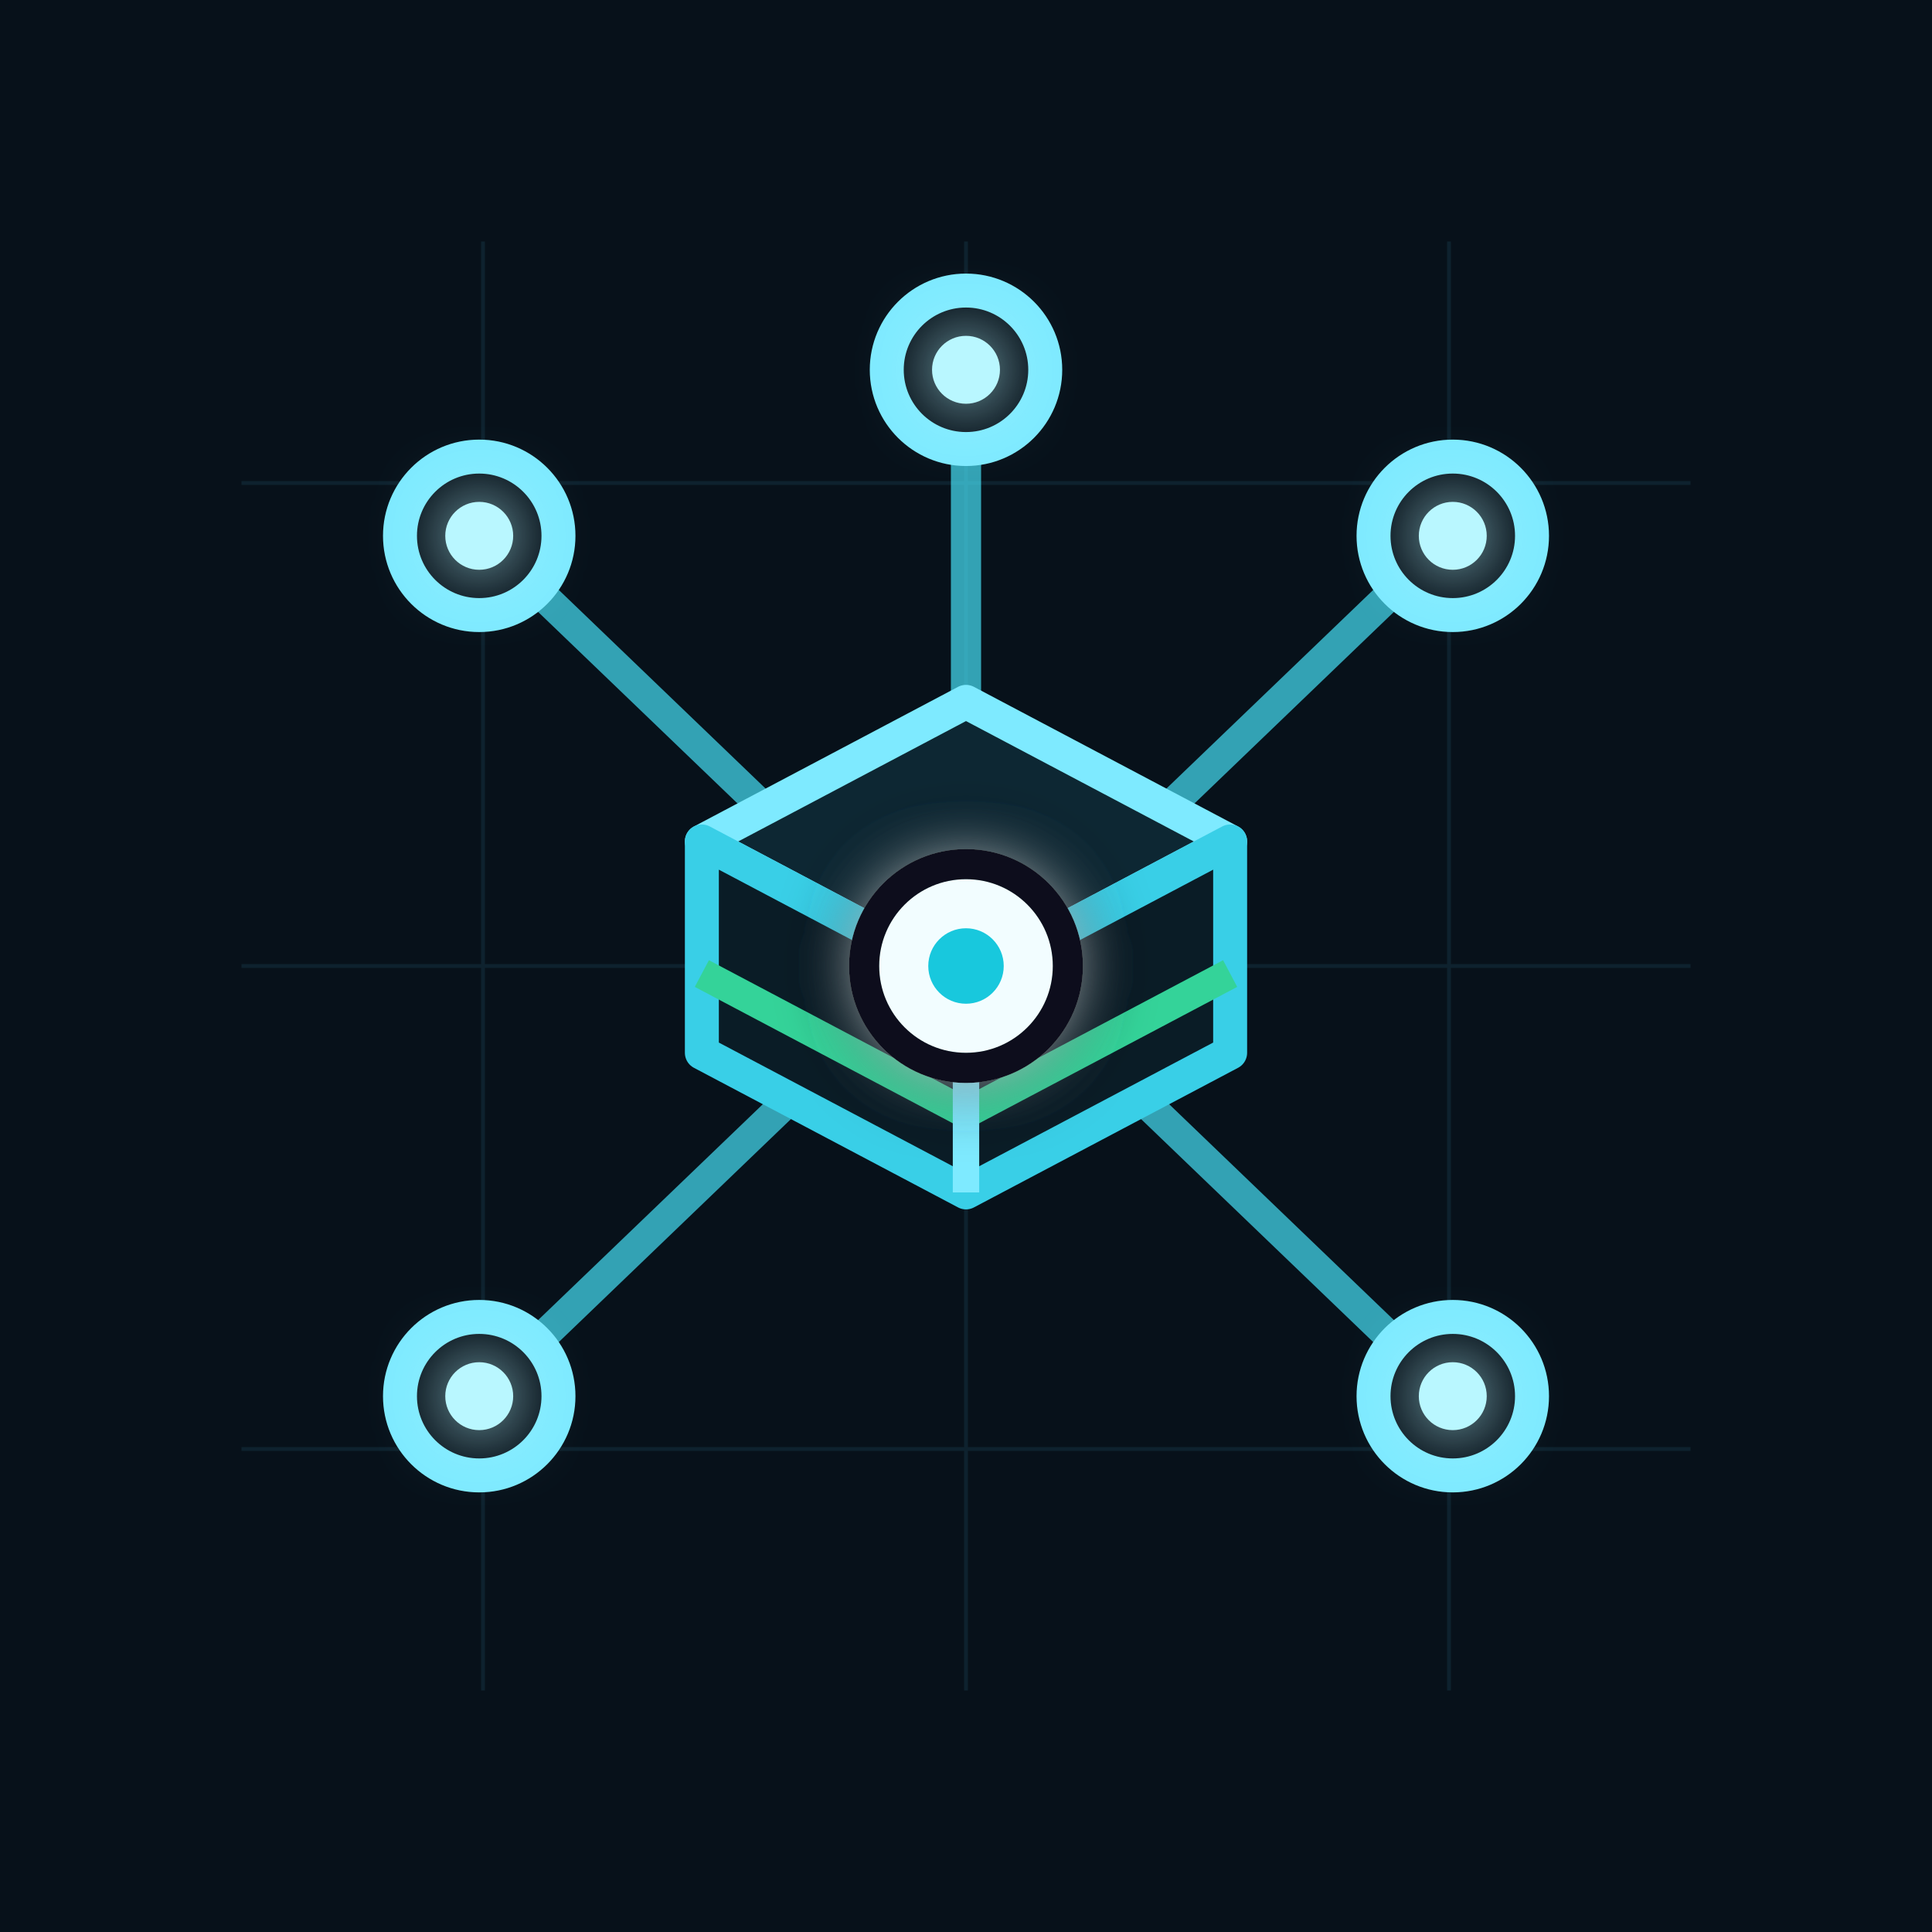
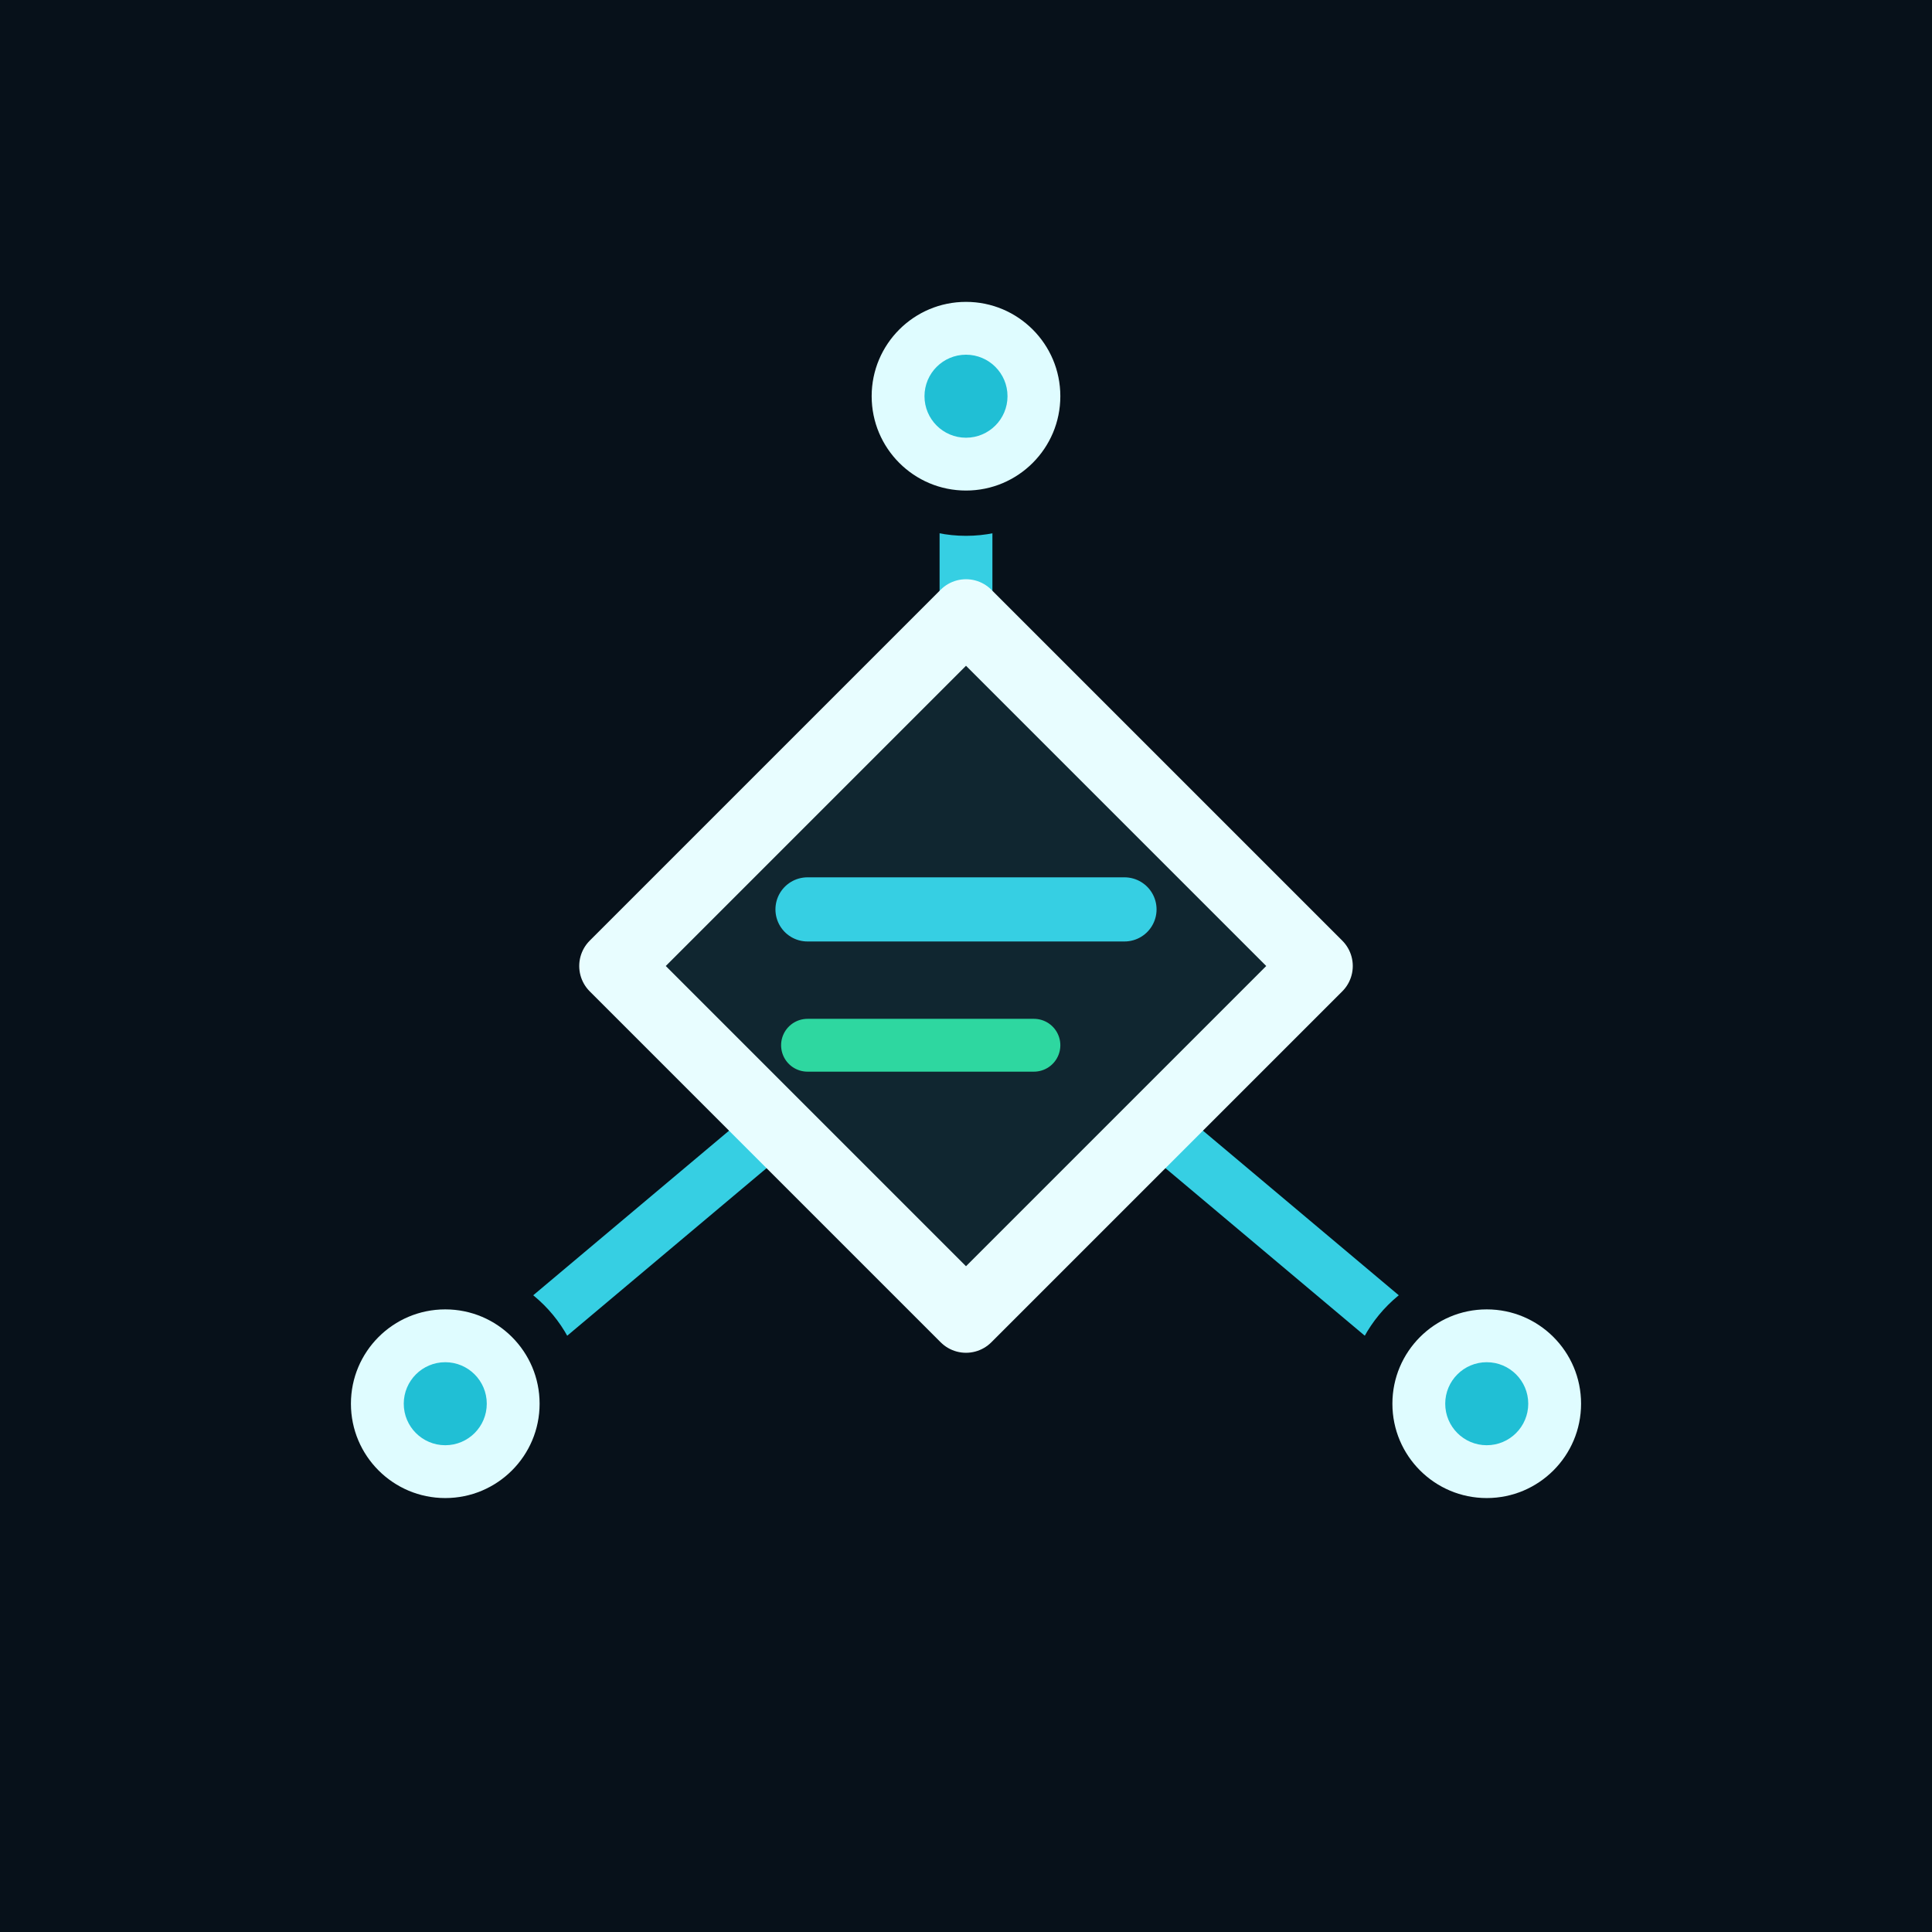
<svg xmlns="http://www.w3.org/2000/svg" viewBox="0 0 1024 1024" role="img" aria-labelledby="title desc">
-   <defs>
-     <filter id="glow" x="-80%" y="-80%" width="260%" height="260%">
-       <feGaussianBlur stdDeviation="18" result="blur" />
-       <feMerge>
-         <feMergeNode in="blur" />
-         <feMergeNode in="SourceGraphic" />
-       </feMerge>
-     </filter>
-   </defs>
  <rect width="1024" height="1024" fill="#07111a" />
-   <g fill="none" stroke="#163342" stroke-width="2" opacity="0.5">
-     <path d="M128 256H896M128 512H896M128 768H896" />
-     <path d="M256 128V896M512 128V896M768 128V896" />
+   <g fill="none" stroke="#36cfe3" stroke-width="28" stroke-linecap="round">
+     <path d="M512 512V210" />
+     <path d="M512 512L236 744" />
+     <path d="M512 512L788 744" />
  </g>
-   <g fill="none" stroke="#46dff5" stroke-width="16" stroke-linecap="round" opacity="0.7">
-     <path d="M512 426V228" />
-     <path d="M438 460L286 314" />
-     <path d="M586 460L738 314" />
-     <path d="M438 564L286 710" />
-     <path d="M586 564L738 710" />
+   <g fill="#dffcff" stroke="#07111a" stroke-width="24">
+     <circle cx="512" cy="210" r="62" />
+     <circle cx="236" cy="744" r="62" />
+     <circle cx="788" cy="744" r="62" />
  </g>
-   <g fill="#07111a" stroke="#7eeaff" stroke-width="18">
-     <circle cx="512" cy="196" r="42" />
-     <circle cx="254" cy="284" r="42" />
-     <circle cx="770" cy="284" r="42" />
-     <circle cx="254" cy="740" r="42" />
-     <circle cx="770" cy="740" r="42" />
+   <g fill="#20bfd5">
+     <circle cx="512" cy="210" r="22" />
+     <circle cx="236" cy="744" r="22" />
+     <circle cx="788" cy="744" r="22" />
  </g>
-   <g fill="#b9f7ff" filter="url(#glow)">
-     <circle cx="512" cy="196" r="18" />
-     <circle cx="254" cy="284" r="18" />
-     <circle cx="770" cy="284" r="18" />
-     <circle cx="254" cy="740" r="18" />
-     <circle cx="770" cy="740" r="18" />
+   <path d="M512 326L698 512L512 698L326 512Z" fill="#102630" stroke="#e8fdff" stroke-width="38" stroke-linejoin="round" />
+   <g fill="none" stroke-linecap="round">
+     <path d="M428 482H596" stroke="#36cfe3" stroke-width="34" />
+     <path d="M428 554H548" stroke="#2ed7a0" stroke-width="28" />
  </g>
-   <g stroke-linejoin="round">
-     <path d="M512 372L652 446L512 520L372 446Z" fill="#0d2733" stroke="#7eeaff" stroke-width="18" />
-     <path d="M372 446V558L512 632L652 558V446L512 520Z" fill="#0a1c26" stroke="#39cfe7" stroke-width="18" />
-     <path d="M372 516L512 590L652 516" fill="none" stroke="#34d399" stroke-width="16" />
-     <path d="M512 520V632" fill="none" stroke="#7eeaff" stroke-width="14" />
-   </g>
-   <circle cx="512" cy="512" r="54" fill="#f2fdff" stroke="#07111a" stroke-width="16" filter="url(#glow)" />
-   <circle cx="512" cy="512" r="20" fill="#18c8dd" />
</svg>
